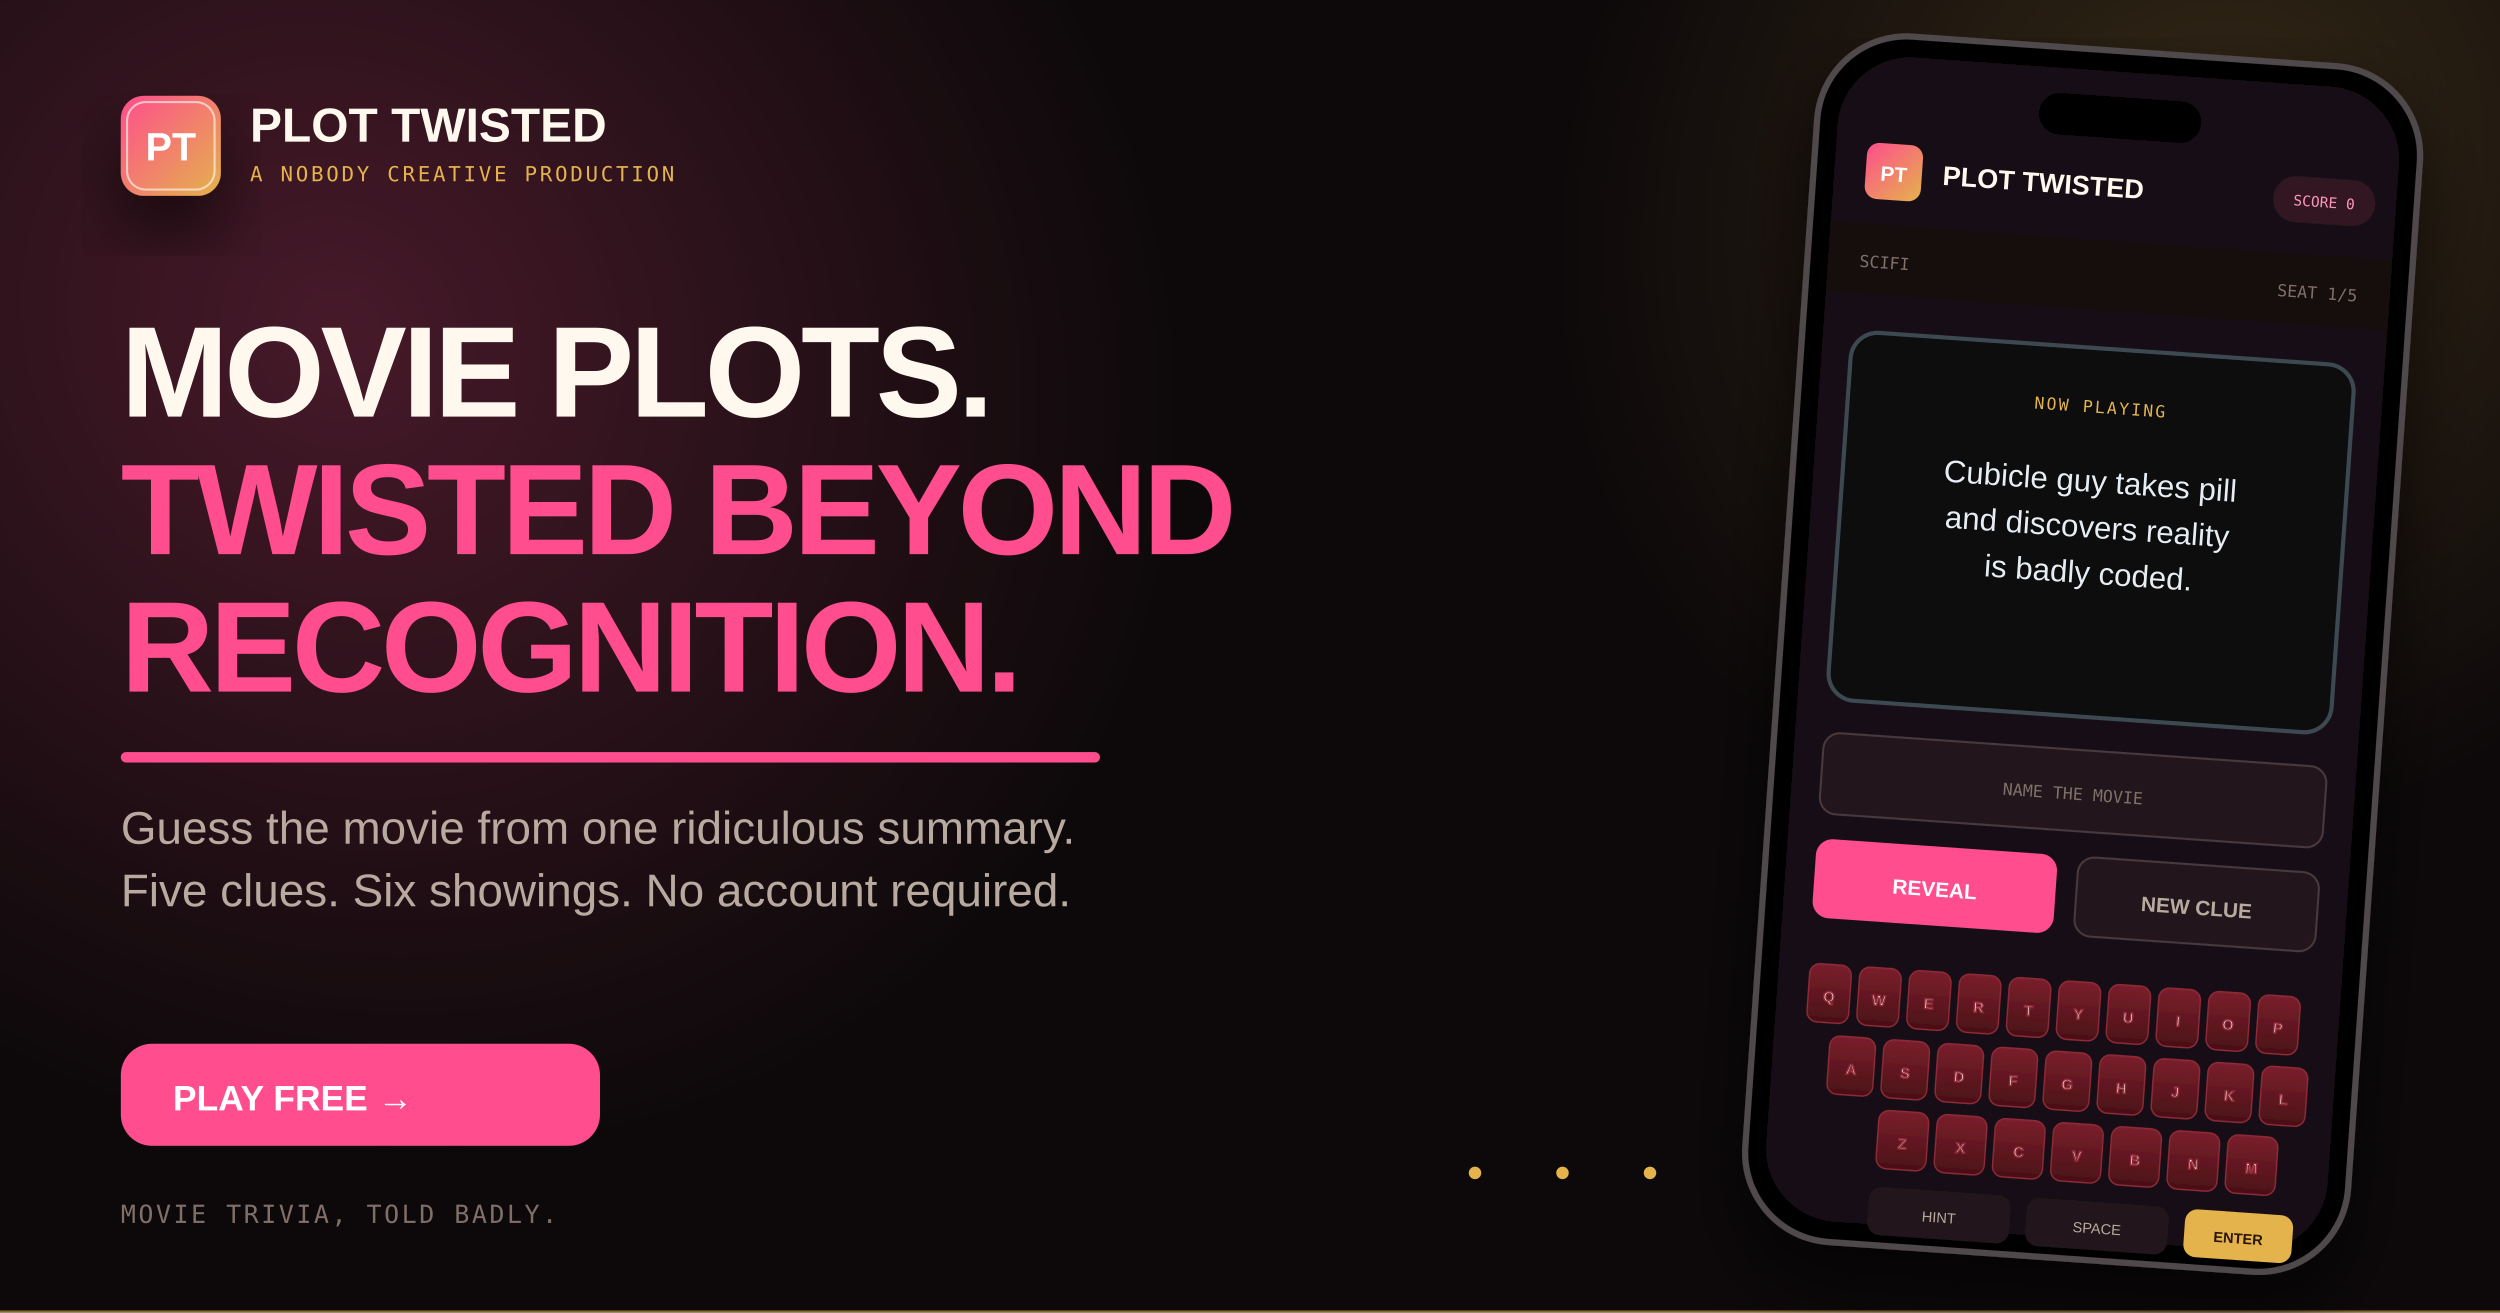
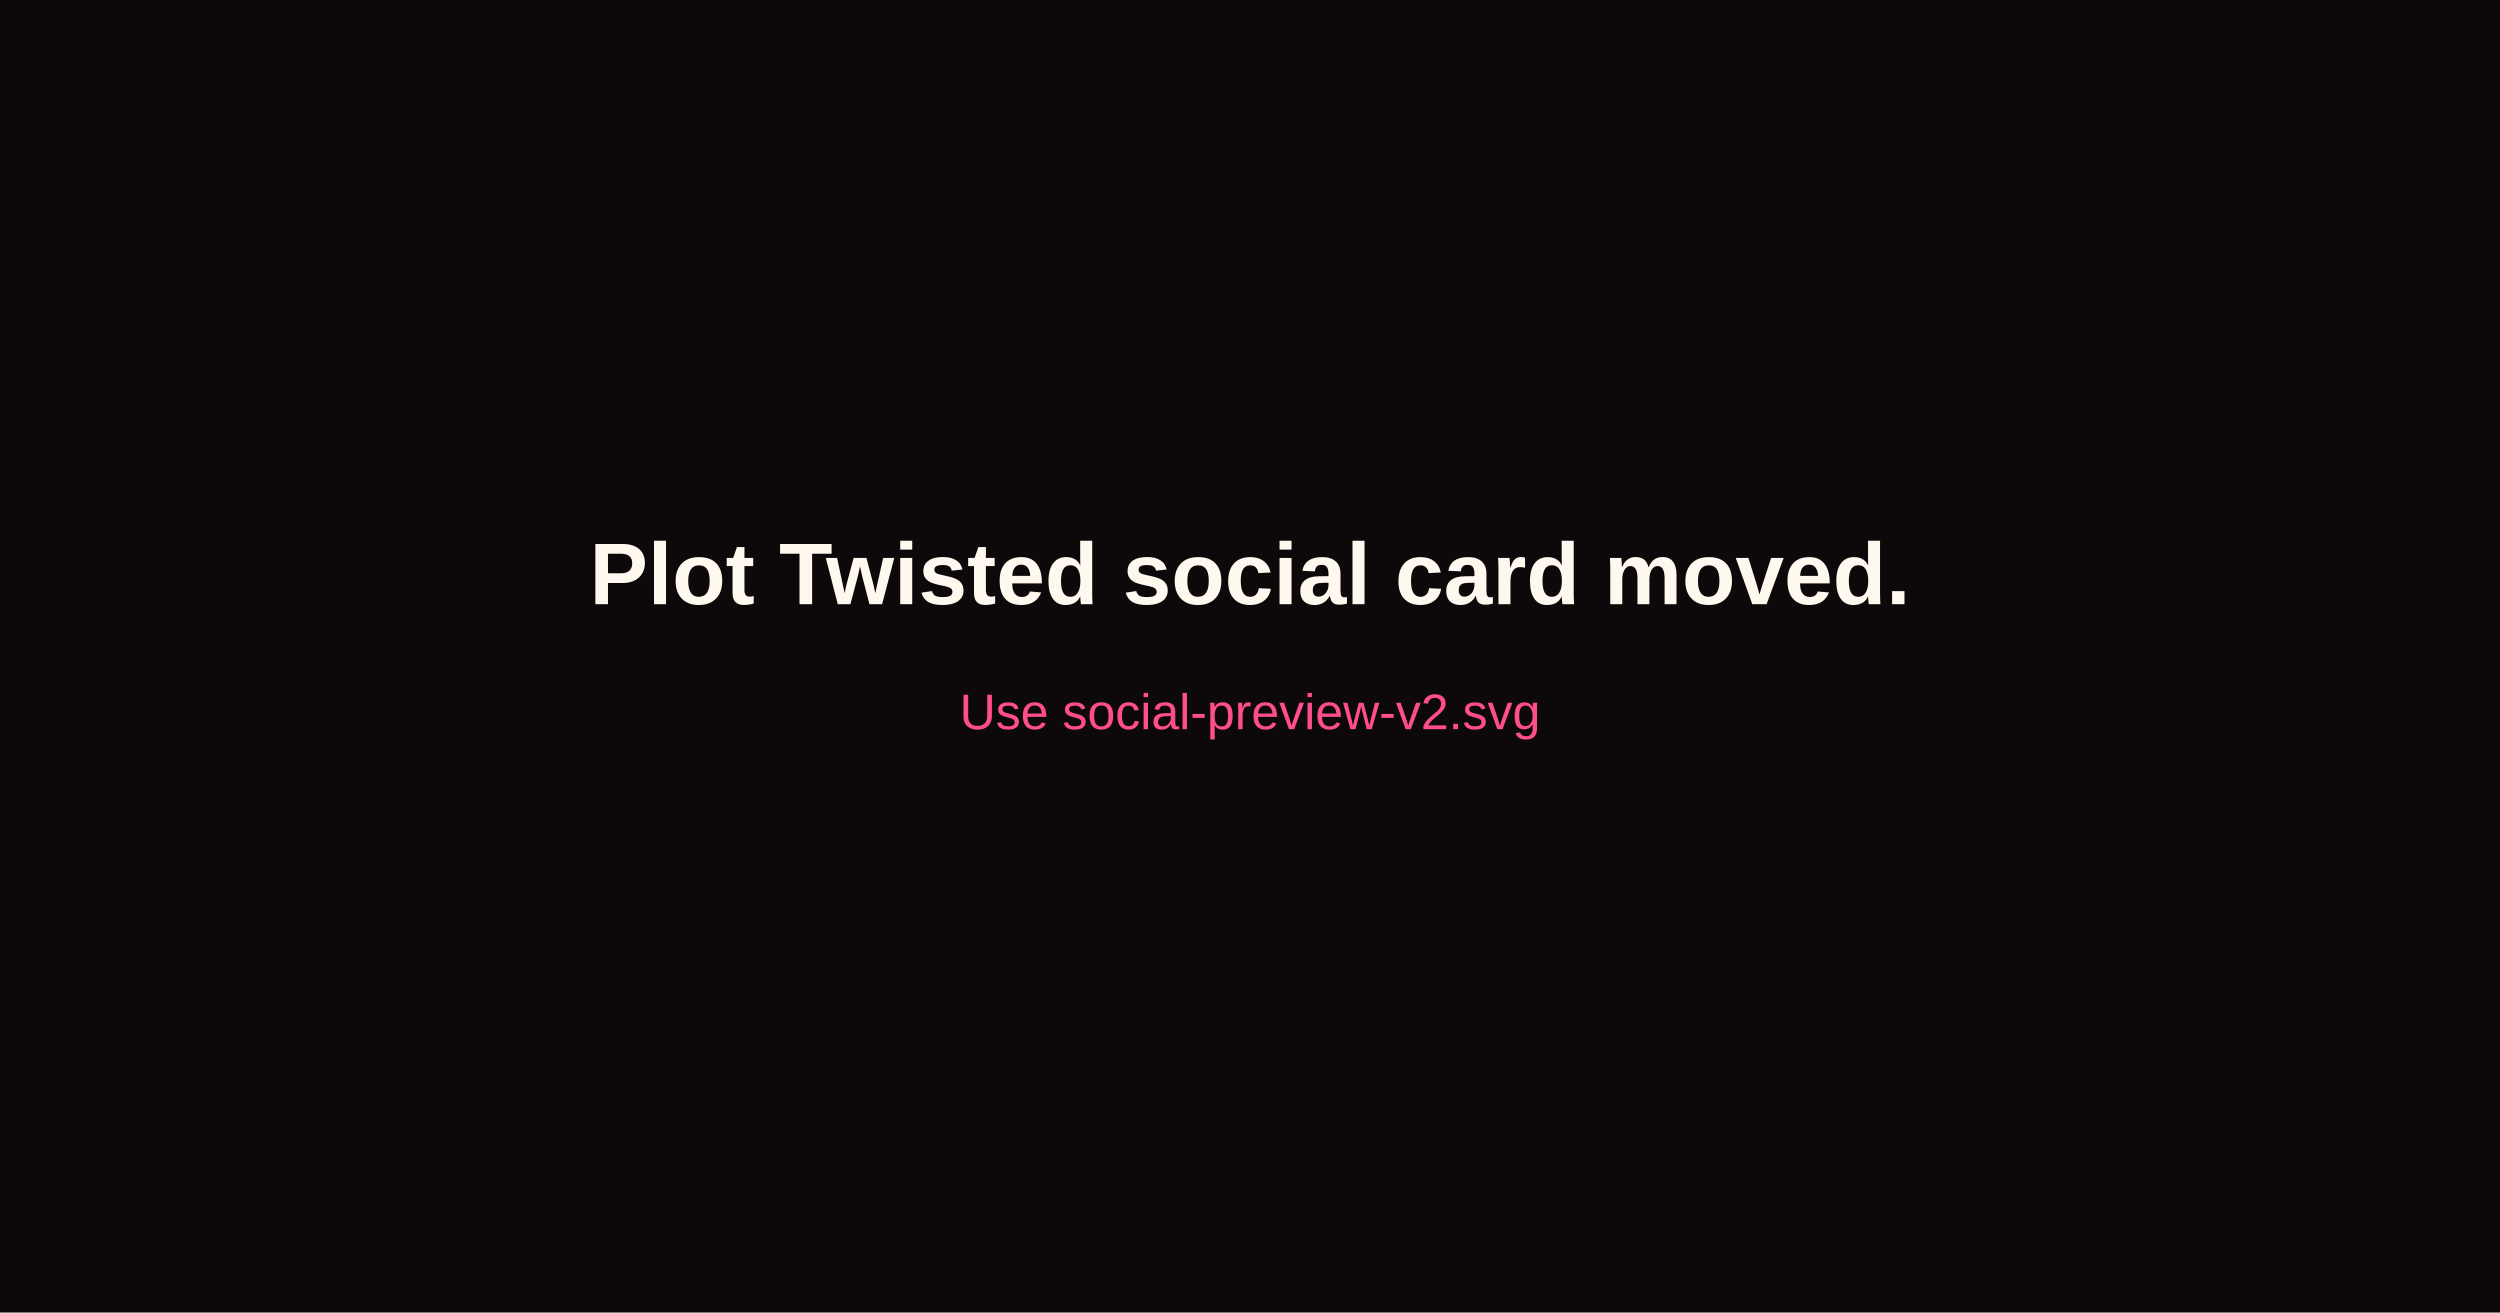
- <svg xmlns="http://www.w3.org/2000/svg" width="1200" height="630" viewBox="0 0 1200 630" role="img" aria-labelledby="title desc">
-   <defs>
-     <radialGradient id="pinkGlow" cx="0" cy="0" r="1" gradientUnits="userSpaceOnUse" gradientTransform="translate(160 160) rotate(36) scale(420 380)">
-       <stop stop-color="#ff4d8d" stop-opacity=".24" />
-       <stop offset="1" stop-color="#ff4d8d" stop-opacity="0" />
-     </radialGradient>
-     <radialGradient id="goldGlow" cx="0" cy="0" r="1" gradientUnits="userSpaceOnUse" gradientTransform="translate(1060 85) rotate(125) scale(340 300)">
-       <stop stop-color="#e4b34c" stop-opacity=".18" />
-       <stop offset="1" stop-color="#e4b34c" stop-opacity="0" />
-     </radialGradient>
-     <linearGradient id="pt" x1="0" y1="0" x2="1" y2="1">
-       <stop stop-color="#ff4d8d" />
-       <stop offset="1" stop-color="#e4b34c" />
-     </linearGradient>
-     <linearGradient id="key" x1="0" y1="0" x2="0" y2="1">
-       <stop stop-color="#7a202b" />
-       <stop offset="1" stop-color="#4a1017" />
-     </linearGradient>
-     <filter id="shadow" x="-40%" y="-40%" width="180%" height="200%">
-       <feDropShadow dx="0" dy="18" stdDeviation="18" flood-color="#000" flood-opacity=".65" />
-     </filter>
-     <filter id="soft" x="-50%" y="-50%" width="200%" height="200%">
-       <feGaussianBlur stdDeviation="20" />
-     </filter>
-   </defs>
+ <svg xmlns="http://www.w3.org/2000/svg" width="1200" height="630" viewBox="0 0 1200 630">
  <rect width="1200" height="630" fill="#0d090a" />
-   <rect width="1200" height="630" fill="url(#pinkGlow)" />
-   <rect width="1200" height="630" fill="url(#goldGlow)" />
-   <path d="M0 629.5H1200" stroke="#e4b34c" stroke-opacity=".55" />
-   <g transform="translate(58 46)">
-     <rect x="0" y="0" width="48" height="48" rx="11" fill="url(#pt)" filter="url(#shadow)" />
-     <rect x="3" y="3" width="42" height="42" rx="9" fill="none" stroke="#fff8ee" stroke-opacity=".65" />
-     <text x="24" y="31" text-anchor="middle" fill="white" font-family="Arial, Helvetica, sans-serif" font-size="19" font-weight="800">PT</text>
-     <text x="62" y="22" fill="#fff8ee" font-family="Arial, Helvetica, sans-serif" font-size="23" font-weight="800">PLOT TWISTED</text>
-     <text x="62" y="41" fill="#e4b34c" font-family="monospace" font-size="10" letter-spacing="1.3">A NOBODY CREATIVE PRODUCTION</text>
-   </g>
-   <g transform="translate(58 157)">
-     <text x="0" y="0" dominant-baseline="hanging" fill="#fff8ee" font-family="Arial, Helvetica, sans-serif" font-size="62" font-weight="900" letter-spacing="-2">MOVIE PLOTS.</text>
-     <text x="0" y="66" dominant-baseline="hanging" fill="#ff4d8d" font-family="Arial, Helvetica, sans-serif" font-size="62" font-weight="900" letter-spacing="-2">TWISTED BEYOND</text>
-     <text x="0" y="132" dominant-baseline="hanging" fill="#ff4d8d" font-family="Arial, Helvetica, sans-serif" font-size="62" font-weight="900" letter-spacing="-2">RECOGNITION.</text>
-     <rect x="0" y="204" width="470" height="5" rx="2.5" fill="#ff4d8d" />
-     <text x="0" y="248" fill="#b9aaa0" font-family="Arial, Helvetica, sans-serif" font-size="22">Guess the movie from one ridiculous summary.</text>
-     <text x="0" y="278" fill="#b9aaa0" font-family="Arial, Helvetica, sans-serif" font-size="22">Five clues. Six showings. No account required.</text>
-     <rect x="0" y="344" width="230" height="49" rx="15" fill="#ff4d8d" />
-     <text x="25" y="376" fill="white" font-family="Arial, Helvetica, sans-serif" font-size="17" font-weight="800">PLAY FREE  →</text>
-     <text x="0" y="430" fill="#806f68" font-family="monospace" font-size="12" letter-spacing="1.2">MOVIE TRIVIA, TOLD BADLY.</text>
-   </g>
-   <g transform="translate(855 24) rotate(4 145 285)" filter="url(#shadow)">
-     <rect x="0" y="0" width="290" height="580" rx="43" fill="#030303" stroke="#50484b" stroke-width="3" />
-     <rect x="10" y="10" width="270" height="560" rx="35" fill="#171113" />
-     <rect x="106" y="22" width="78" height="20" rx="10" fill="#000" />
-     <g transform="translate(25 52)">
-       <rect width="27" height="27" rx="6" fill="url(#pt)" />
-       <text x="13.5" y="18" text-anchor="middle" fill="white" font-family="Arial, Helvetica, sans-serif" font-size="10" font-weight="900">PT</text>
-       <text x="37" y="18" fill="#fff8ee" font-family="Arial, Helvetica, sans-serif" font-size="13" font-weight="800">PLOT TWISTED</text>
-       <rect x="196" y="2" width="49" height="22" rx="11" fill="#301922" />
-       <text x="220.5" y="16" text-anchor="middle" fill="#ff92b9" font-family="monospace" font-size="7">SCORE 0</text>
-     </g>
-     <rect x="10" y="91" width="270" height="34" fill="#120d0f" />
-     <text x="25" y="112" fill="#806f68" font-family="monospace" font-size="8">SCIFI</text>
-     <text x="226" y="112" fill="#806f68" font-family="monospace" font-size="8">SEAT 1/5</text>
-     <rect x="24" y="143" width="242" height="177" rx="13" fill="#080b0e" stroke="#3d4851" stroke-width="2" />
-     <text x="145" y="174" text-anchor="middle" fill="#e4b34c" font-family="monospace" font-size="8" letter-spacing="1">NOW PLAYING</text>
-     <text x="145" y="212" text-anchor="middle" fill="#e7edf2" font-family="Arial, Helvetica, sans-serif" font-size="15">
-       <tspan x="145" dy="0">Cubicle guy takes pill</tspan>
-       <tspan x="145" dy="22">and discovers reality</tspan>
-       <tspan x="145" dy="22">is badly coded.</tspan>
-     </text>
-     <rect x="24" y="336" width="242" height="39" rx="8" fill="#21171a" stroke="#49373c" />
-     <text x="145" y="360" text-anchor="middle" fill="#806f68" font-family="monospace" font-size="8">NAME THE MOVIE</text>
-     <rect x="24" y="387" width="116" height="38" rx="8" fill="#ff4d8d" />
-     <text x="82" y="411" text-anchor="middle" fill="white" font-family="Arial, Helvetica, sans-serif" font-size="10" font-weight="800">REVEAL</text>
-     <rect x="150" y="387" width="116" height="38" rx="8" fill="#21171a" stroke="#49373c" />
-     <text x="208" y="411" text-anchor="middle" fill="#b9aaa0" font-family="Arial, Helvetica, sans-serif" font-size="10" font-weight="800">NEW CLUE</text>
-     <g fill="url(#key)" stroke="#8f2938" stroke-width=".7" font-family="Arial, Helvetica, sans-serif" font-size="7" font-weight="800" text-anchor="middle">
-       <g transform="translate(25 447)">
-         <rect x="0" y="0" width="20" height="28" rx="5" />
-         <rect x="24" y="0" width="20" height="28" rx="5" />
-         <rect x="48" y="0" width="20" height="28" rx="5" />
-         <rect x="72" y="0" width="20" height="28" rx="5" />
-         <rect x="96" y="0" width="20" height="28" rx="5" />
-         <rect x="120" y="0" width="20" height="28" rx="5" />
-         <rect x="144" y="0" width="20" height="28" rx="5" />
-         <rect x="168" y="0" width="20" height="28" rx="5" />
-         <rect x="192" y="0" width="20" height="28" rx="5" />
-         <rect x="216" y="0" width="20" height="28" rx="5" />
-         <text x="10" y="18" fill="#fff8ee">Q</text>
-         <text x="34" y="18" fill="#fff8ee">W</text>
-         <text x="58" y="18" fill="#fff8ee">E</text>
-         <text x="82" y="18" fill="#fff8ee">R</text>
-         <text x="106" y="18" fill="#fff8ee">T</text>
-         <text x="130" y="18" fill="#fff8ee">Y</text>
-         <text x="154" y="18" fill="#fff8ee">U</text>
-         <text x="178" y="18" fill="#fff8ee">I</text>
-         <text x="202" y="18" fill="#fff8ee">O</text>
-         <text x="226" y="18" fill="#fff8ee">P</text>
-       </g>
-       <g transform="translate(37 481)">
-         <rect x="0" y="0" width="22" height="28" rx="5" />
-         <rect x="26" y="0" width="22" height="28" rx="5" />
-         <rect x="52" y="0" width="22" height="28" rx="5" />
-         <rect x="78" y="0" width="22" height="28" rx="5" />
-         <rect x="104" y="0" width="22" height="28" rx="5" />
-         <rect x="130" y="0" width="22" height="28" rx="5" />
-         <rect x="156" y="0" width="22" height="28" rx="5" />
-         <rect x="182" y="0" width="22" height="28" rx="5" />
-         <rect x="208" y="0" width="22" height="28" rx="5" />
-         <text x="11" y="18" fill="#fff8ee">A</text>
-         <text x="37" y="18" fill="#fff8ee">S</text>
-         <text x="63" y="18" fill="#fff8ee">D</text>
-         <text x="89" y="18" fill="#fff8ee">F</text>
-         <text x="115" y="18" fill="#fff8ee">G</text>
-         <text x="141" y="18" fill="#fff8ee">H</text>
-         <text x="167" y="18" fill="#fff8ee">J</text>
-         <text x="193" y="18" fill="#fff8ee">K</text>
-         <text x="219" y="18" fill="#fff8ee">L</text>
-       </g>
-       <g transform="translate(63 515)">
-         <rect x="0" y="0" width="24" height="28" rx="5" />
-         <rect x="28" y="0" width="24" height="28" rx="5" />
-         <rect x="56" y="0" width="24" height="28" rx="5" />
-         <rect x="84" y="0" width="24" height="28" rx="5" />
-         <rect x="112" y="0" width="24" height="28" rx="5" />
-         <rect x="140" y="0" width="24" height="28" rx="5" />
-         <rect x="168" y="0" width="24" height="28" rx="5" />
-         <text x="12" y="18" fill="#fff8ee">Z</text>
-         <text x="40" y="18" fill="#fff8ee">X</text>
-         <text x="68" y="18" fill="#fff8ee">C</text>
-         <text x="96" y="18" fill="#fff8ee">V</text>
-         <text x="124" y="18" fill="#fff8ee">B</text>
-         <text x="152" y="18" fill="#fff8ee">N</text>
-         <text x="180" y="18" fill="#fff8ee">M</text>
-       </g>
-     </g>
-     <rect x="61" y="552" width="68" height="23" rx="6" fill="#21171a" />
-     <rect x="137" y="552" width="68" height="23" rx="6" fill="#21171a" />
-     <rect x="213" y="552" width="52" height="23" rx="6" fill="#e4b34c" />
-     <text x="95" y="567" text-anchor="middle" fill="#b9aaa0" font-family="Arial, Helvetica, sans-serif" font-size="7">HINT</text>
-     <text x="171" y="567" text-anchor="middle" fill="#b9aaa0" font-family="Arial, Helvetica, sans-serif" font-size="7">SPACE</text>
-     <text x="239" y="567" text-anchor="middle" fill="#2c1705" font-family="Arial, Helvetica, sans-serif" font-size="7" font-weight="800">ENTER</text>
-   </g>
-   <circle cx="708" cy="563" r="3" fill="#e4b34c" />
-   <circle cx="750" cy="563" r="3" fill="#e4b34c" />
-   <circle cx="792" cy="563" r="3" fill="#e4b34c" />
+   <text x="600" y="290" text-anchor="middle" fill="#fff8ee" font-family="Arial, Helvetica, sans-serif" font-size="42" font-weight="800">Plot Twisted social card moved.</text>
+   <text x="600" y="350" text-anchor="middle" fill="#ff4d8d" font-family="Arial, Helvetica, sans-serif" font-size="24">Use social-preview-v2.svg</text>
</svg>
